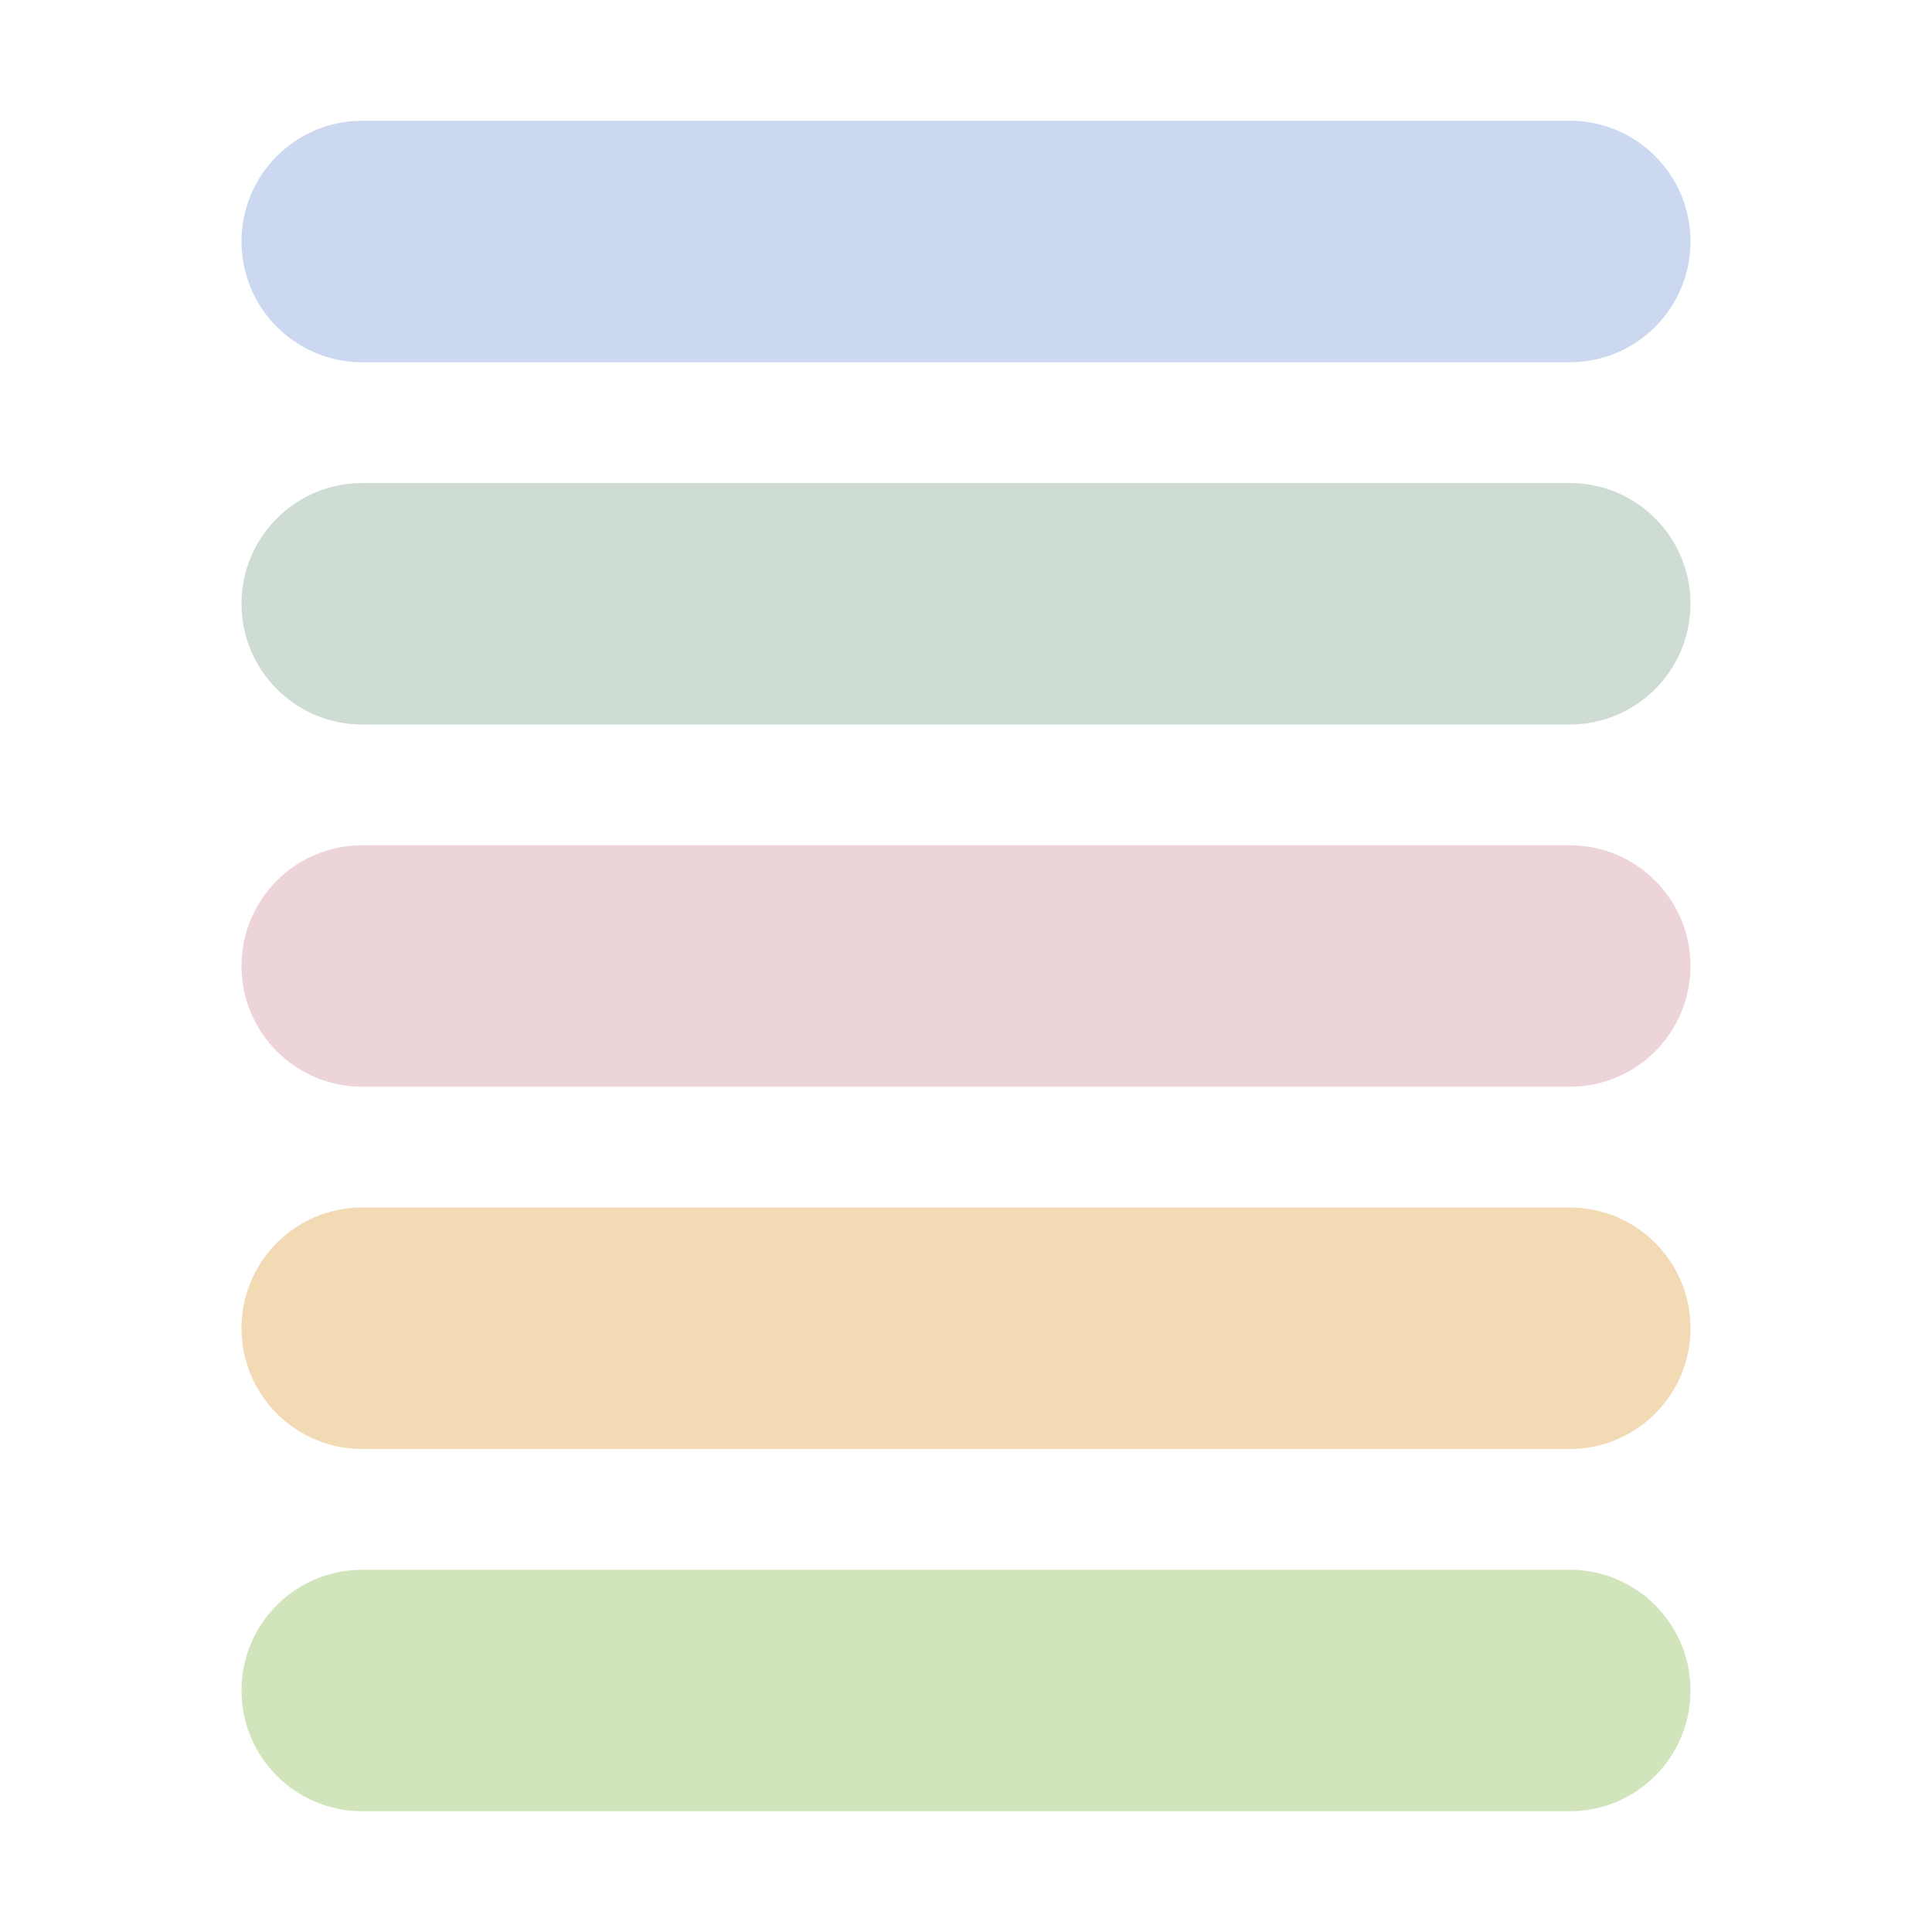
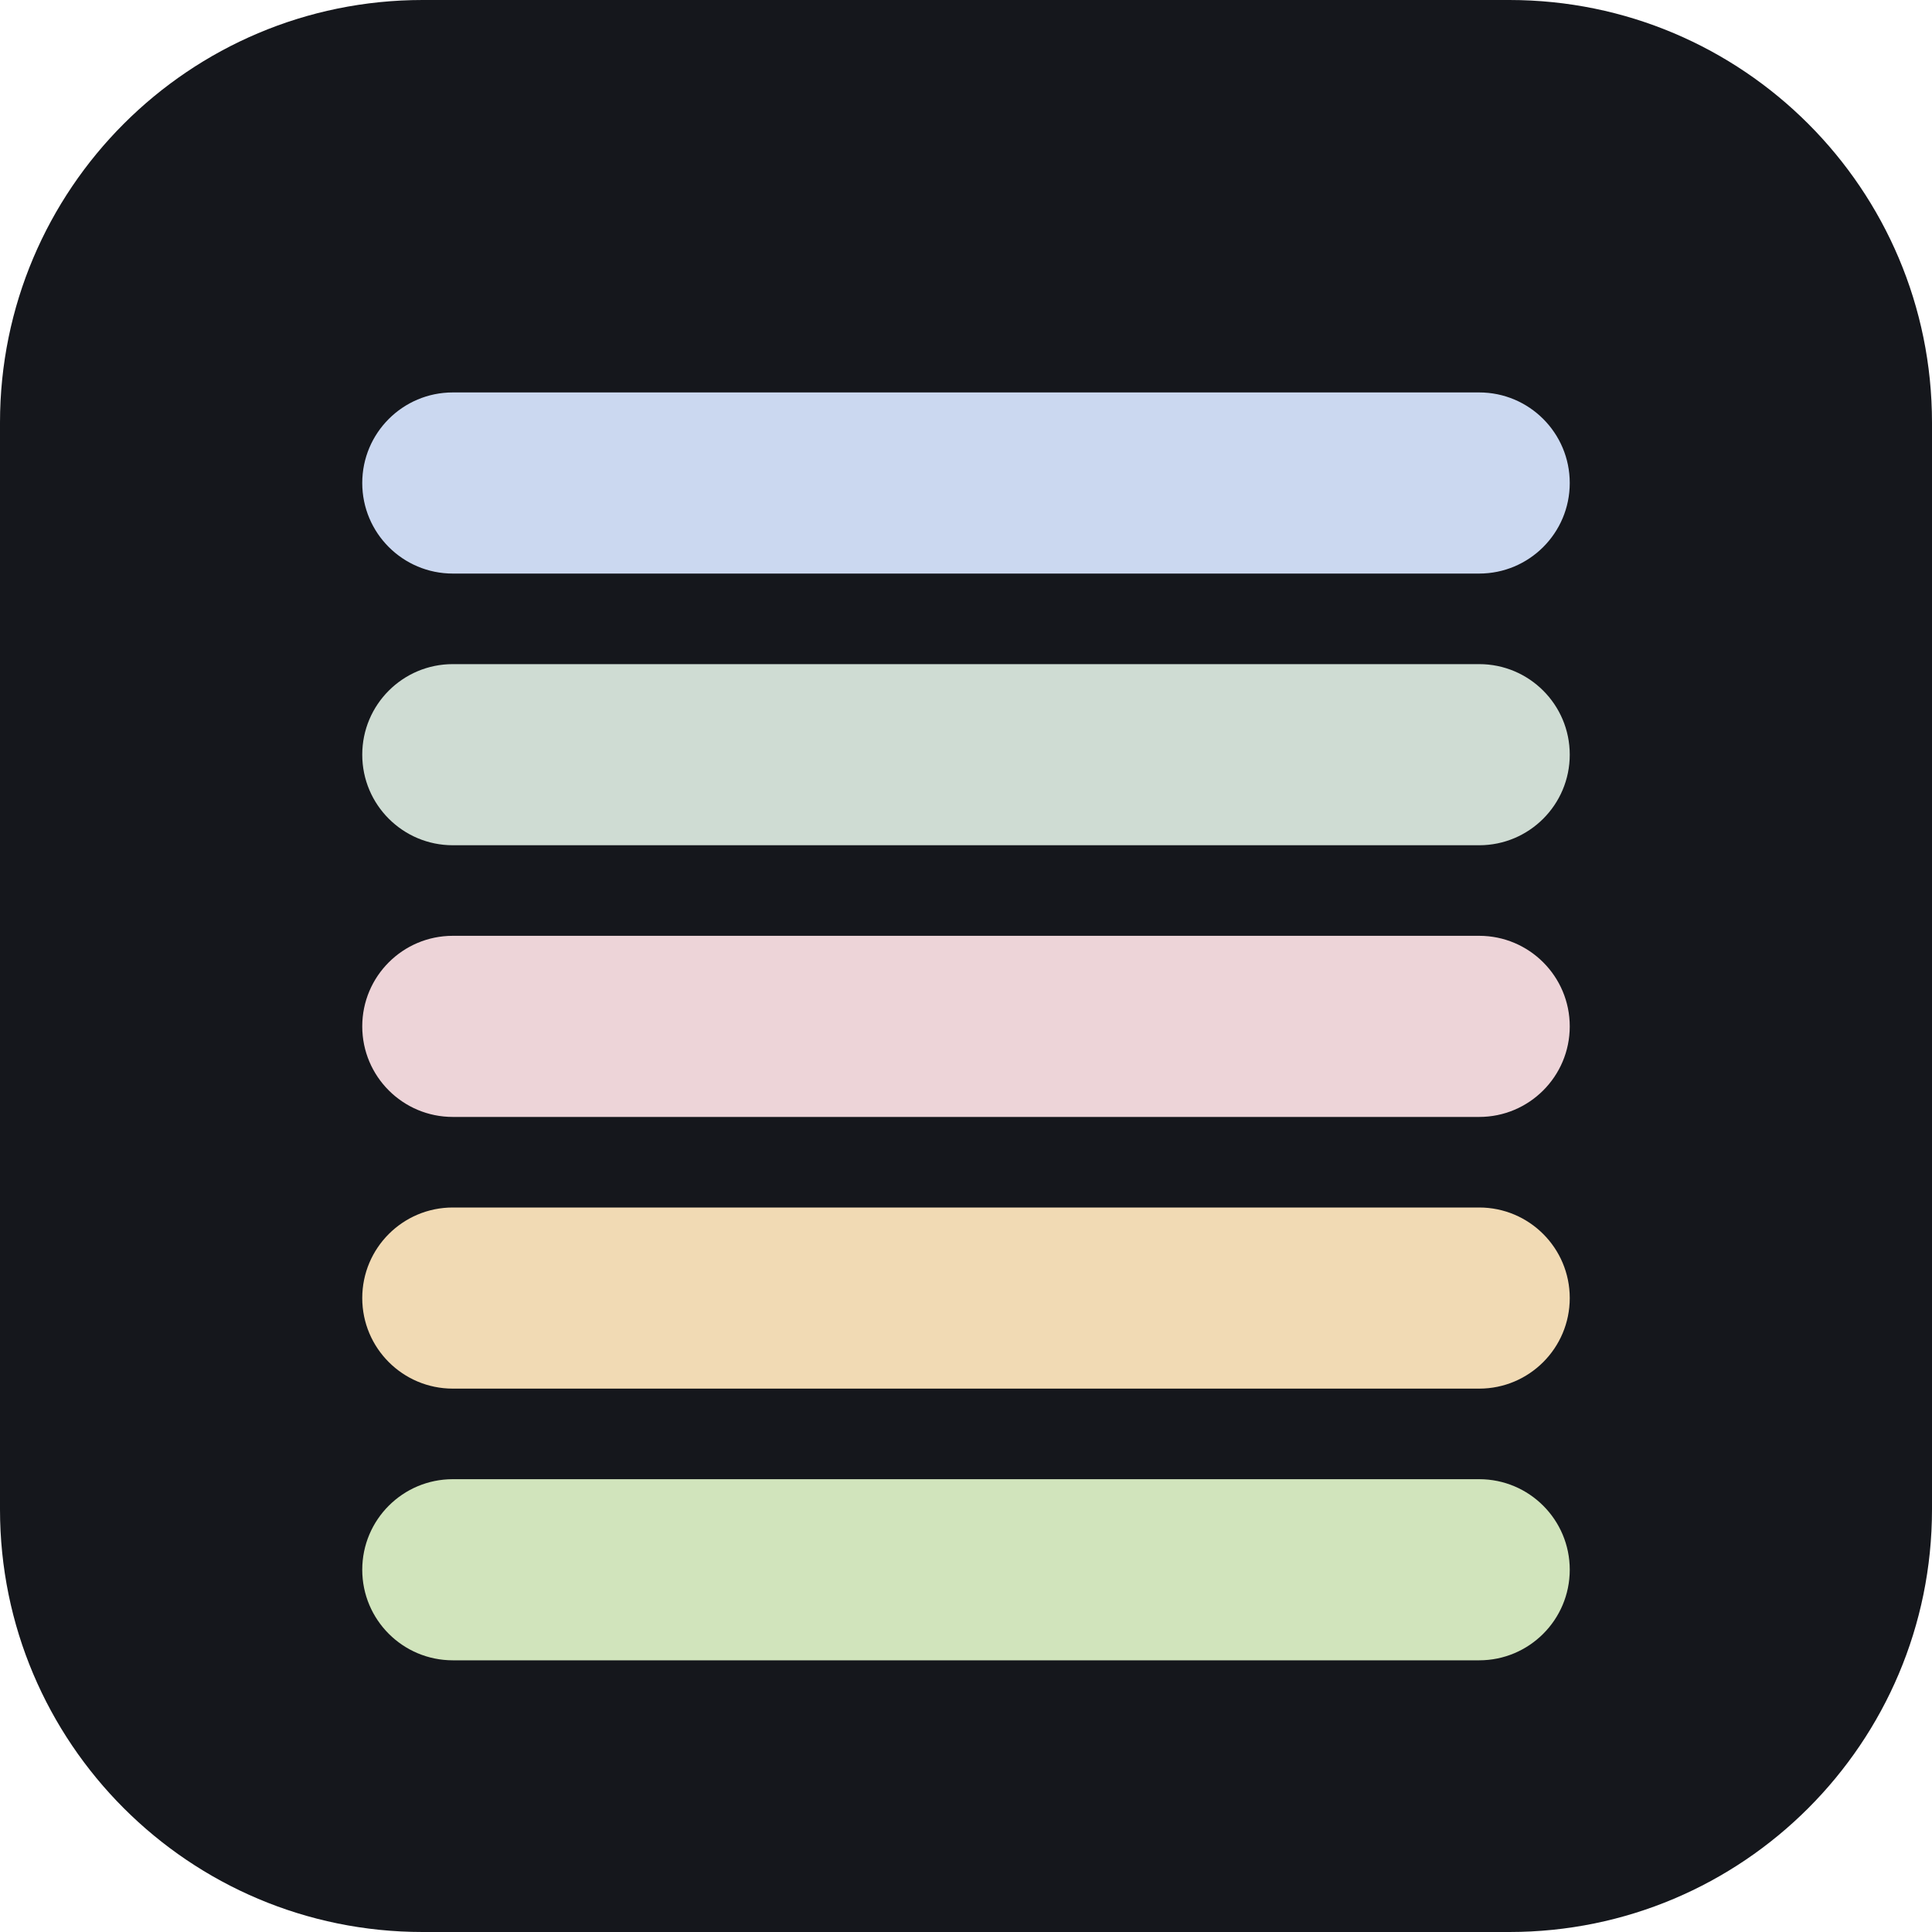
<svg xmlns="http://www.w3.org/2000/svg" viewBox="0 0 32 32" width="32" height="32" role="img" aria-label="AI Governance Engineer">
-   <rect x="4" y="2" width="24" height="4" rx="2" fill="#CBD8F0" />
-   <rect x="4" y="8" width="24" height="4" rx="2" fill="#CFDCD3" />
-   <rect x="4" y="14" width="24" height="4" rx="2" fill="#EDD4D8" />
-   <rect x="4" y="20" width="24" height="4" rx="2" fill="#F1DAB4" />
-   <rect x="4" y="26" width="24" height="4" rx="2" fill="#D1E4BC" />
+   <rect x="0" y="0" width="32" height="32" rx="7" fill="#15171C" />
+   <rect x="6" y="6.5" width="20" height="3" rx="1.5" fill="#CBD8F0" />
+   <rect x="6" y="11" width="20" height="3" rx="1.5" fill="#CFDCD3" />
+   <rect x="6" y="15.5" width="20" height="3" rx="1.5" fill="#EDD4D8" />
+   <rect x="6" y="20" width="20" height="3" rx="1.5" fill="#F1DAB4" />
+   <rect x="6" y="24.5" width="20" height="3" rx="1.5" fill="#D1E4BC" />
</svg>
